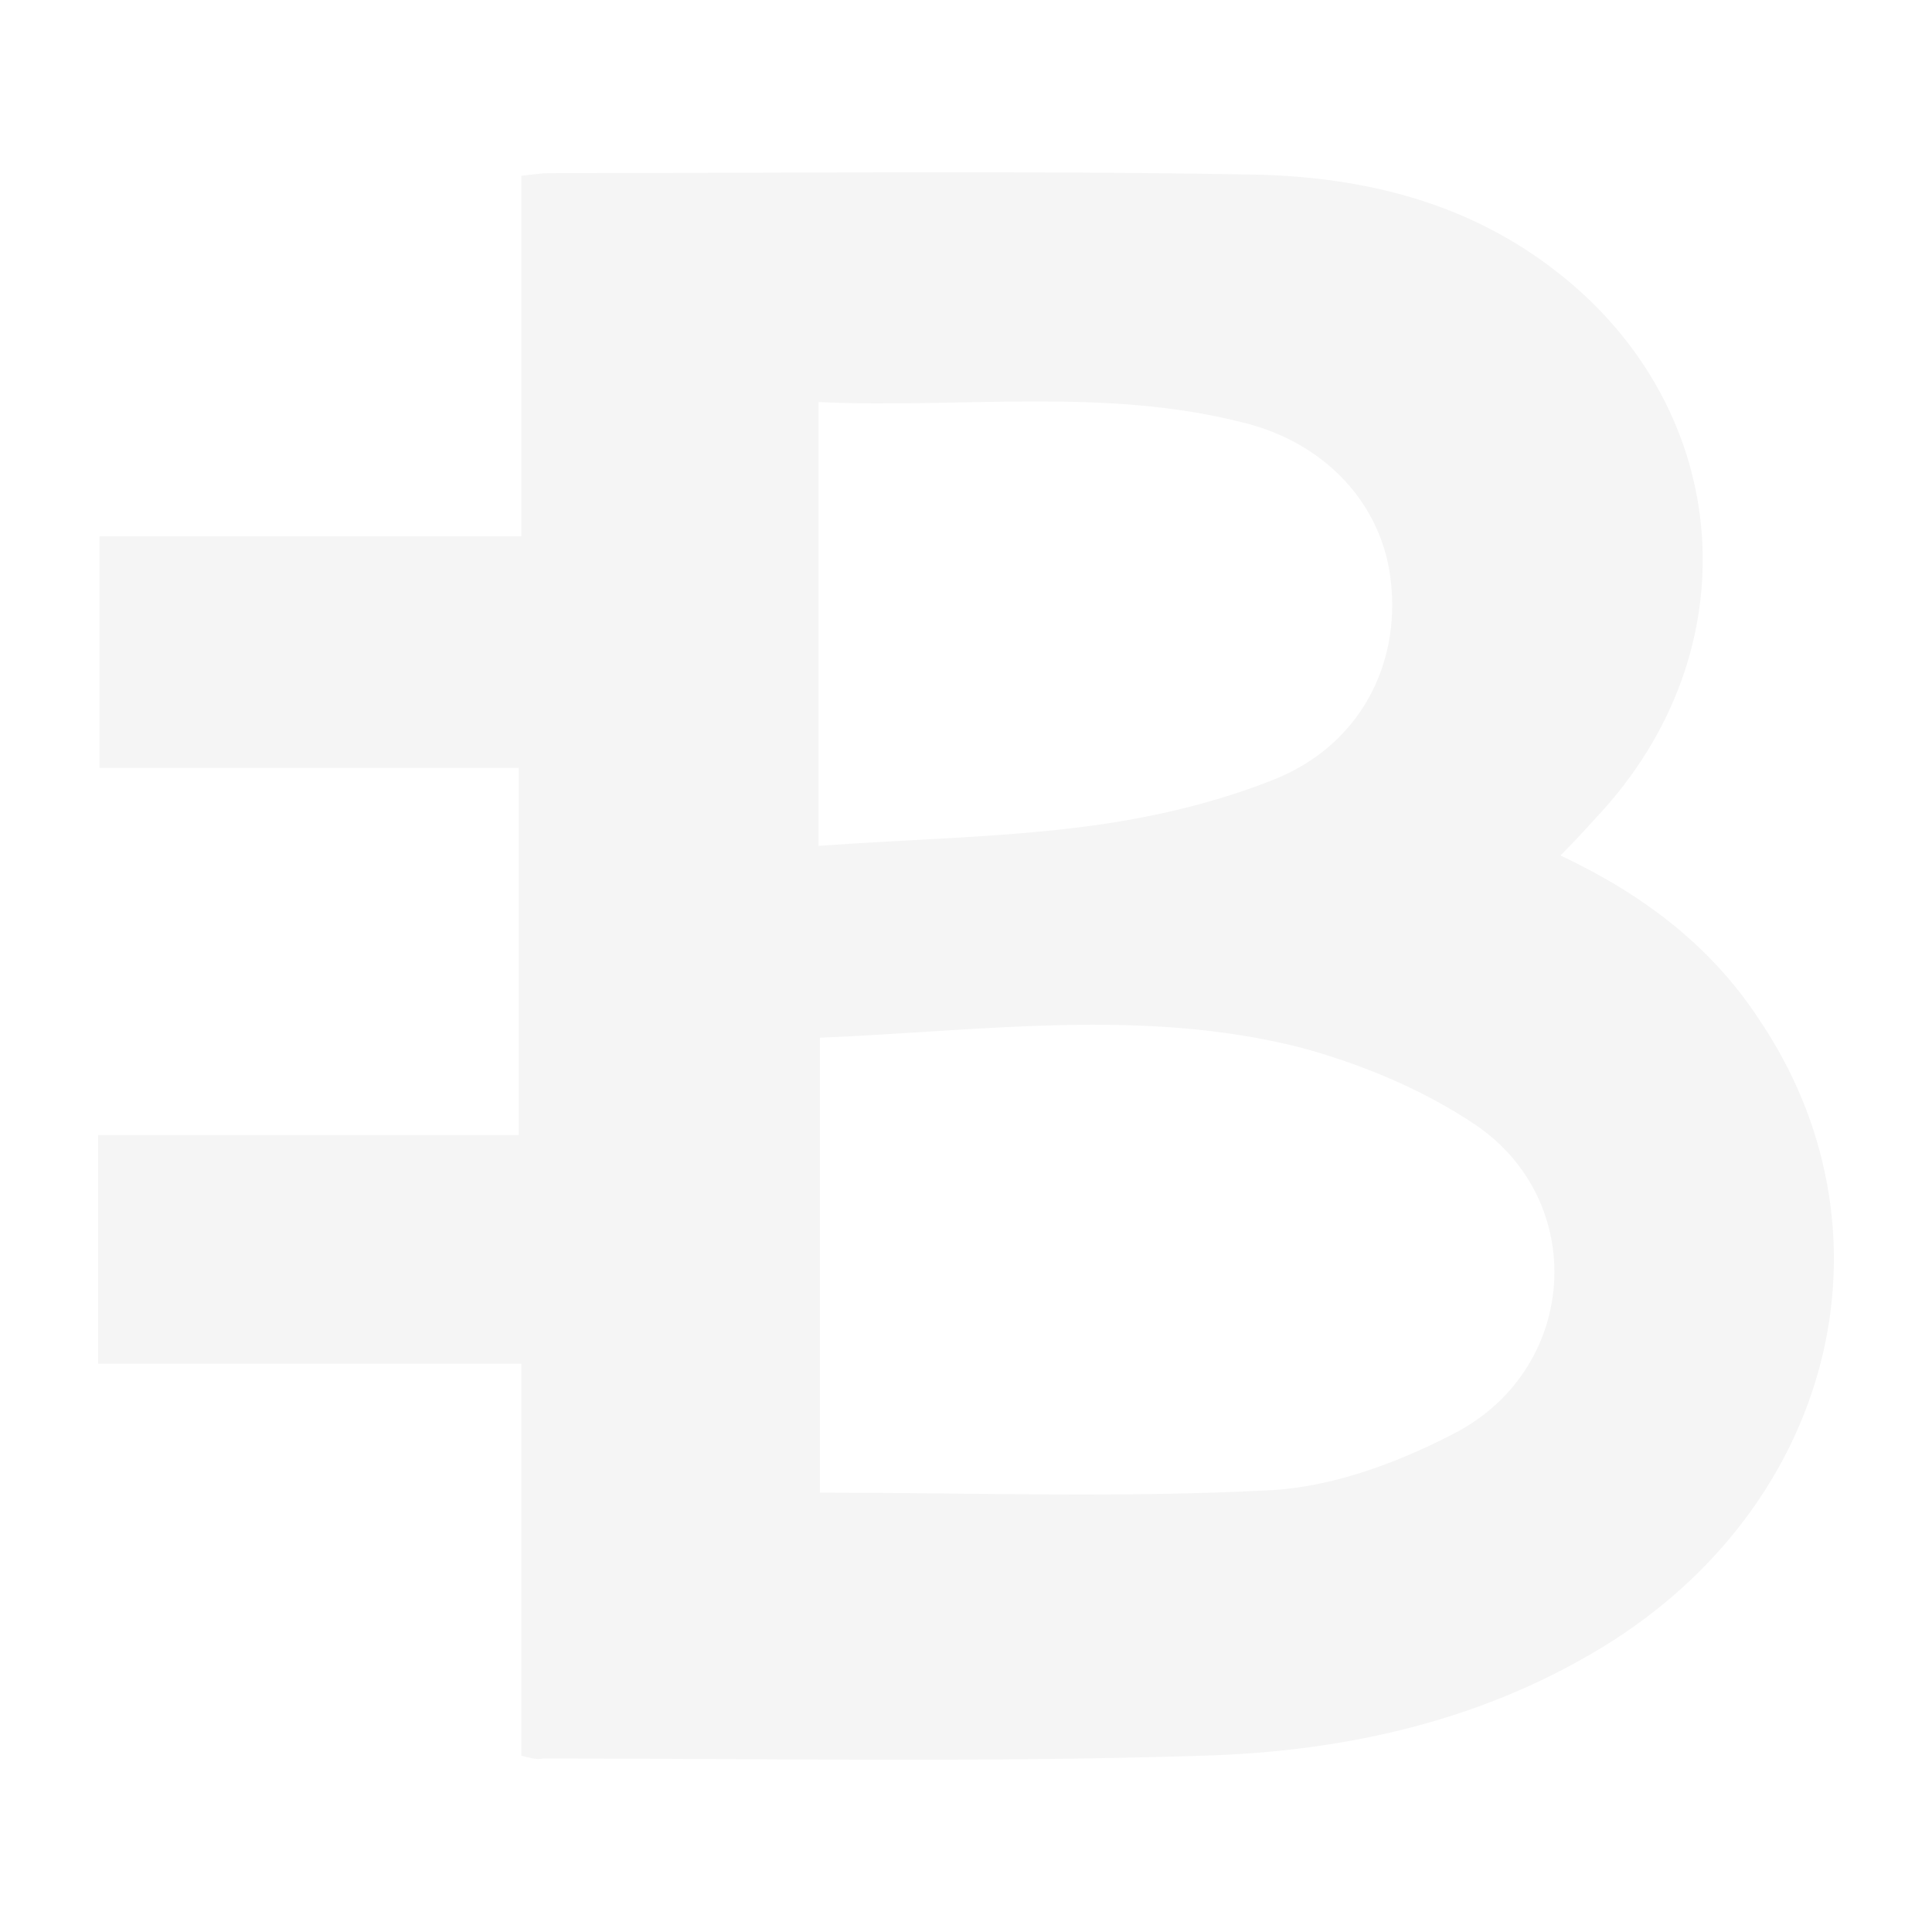
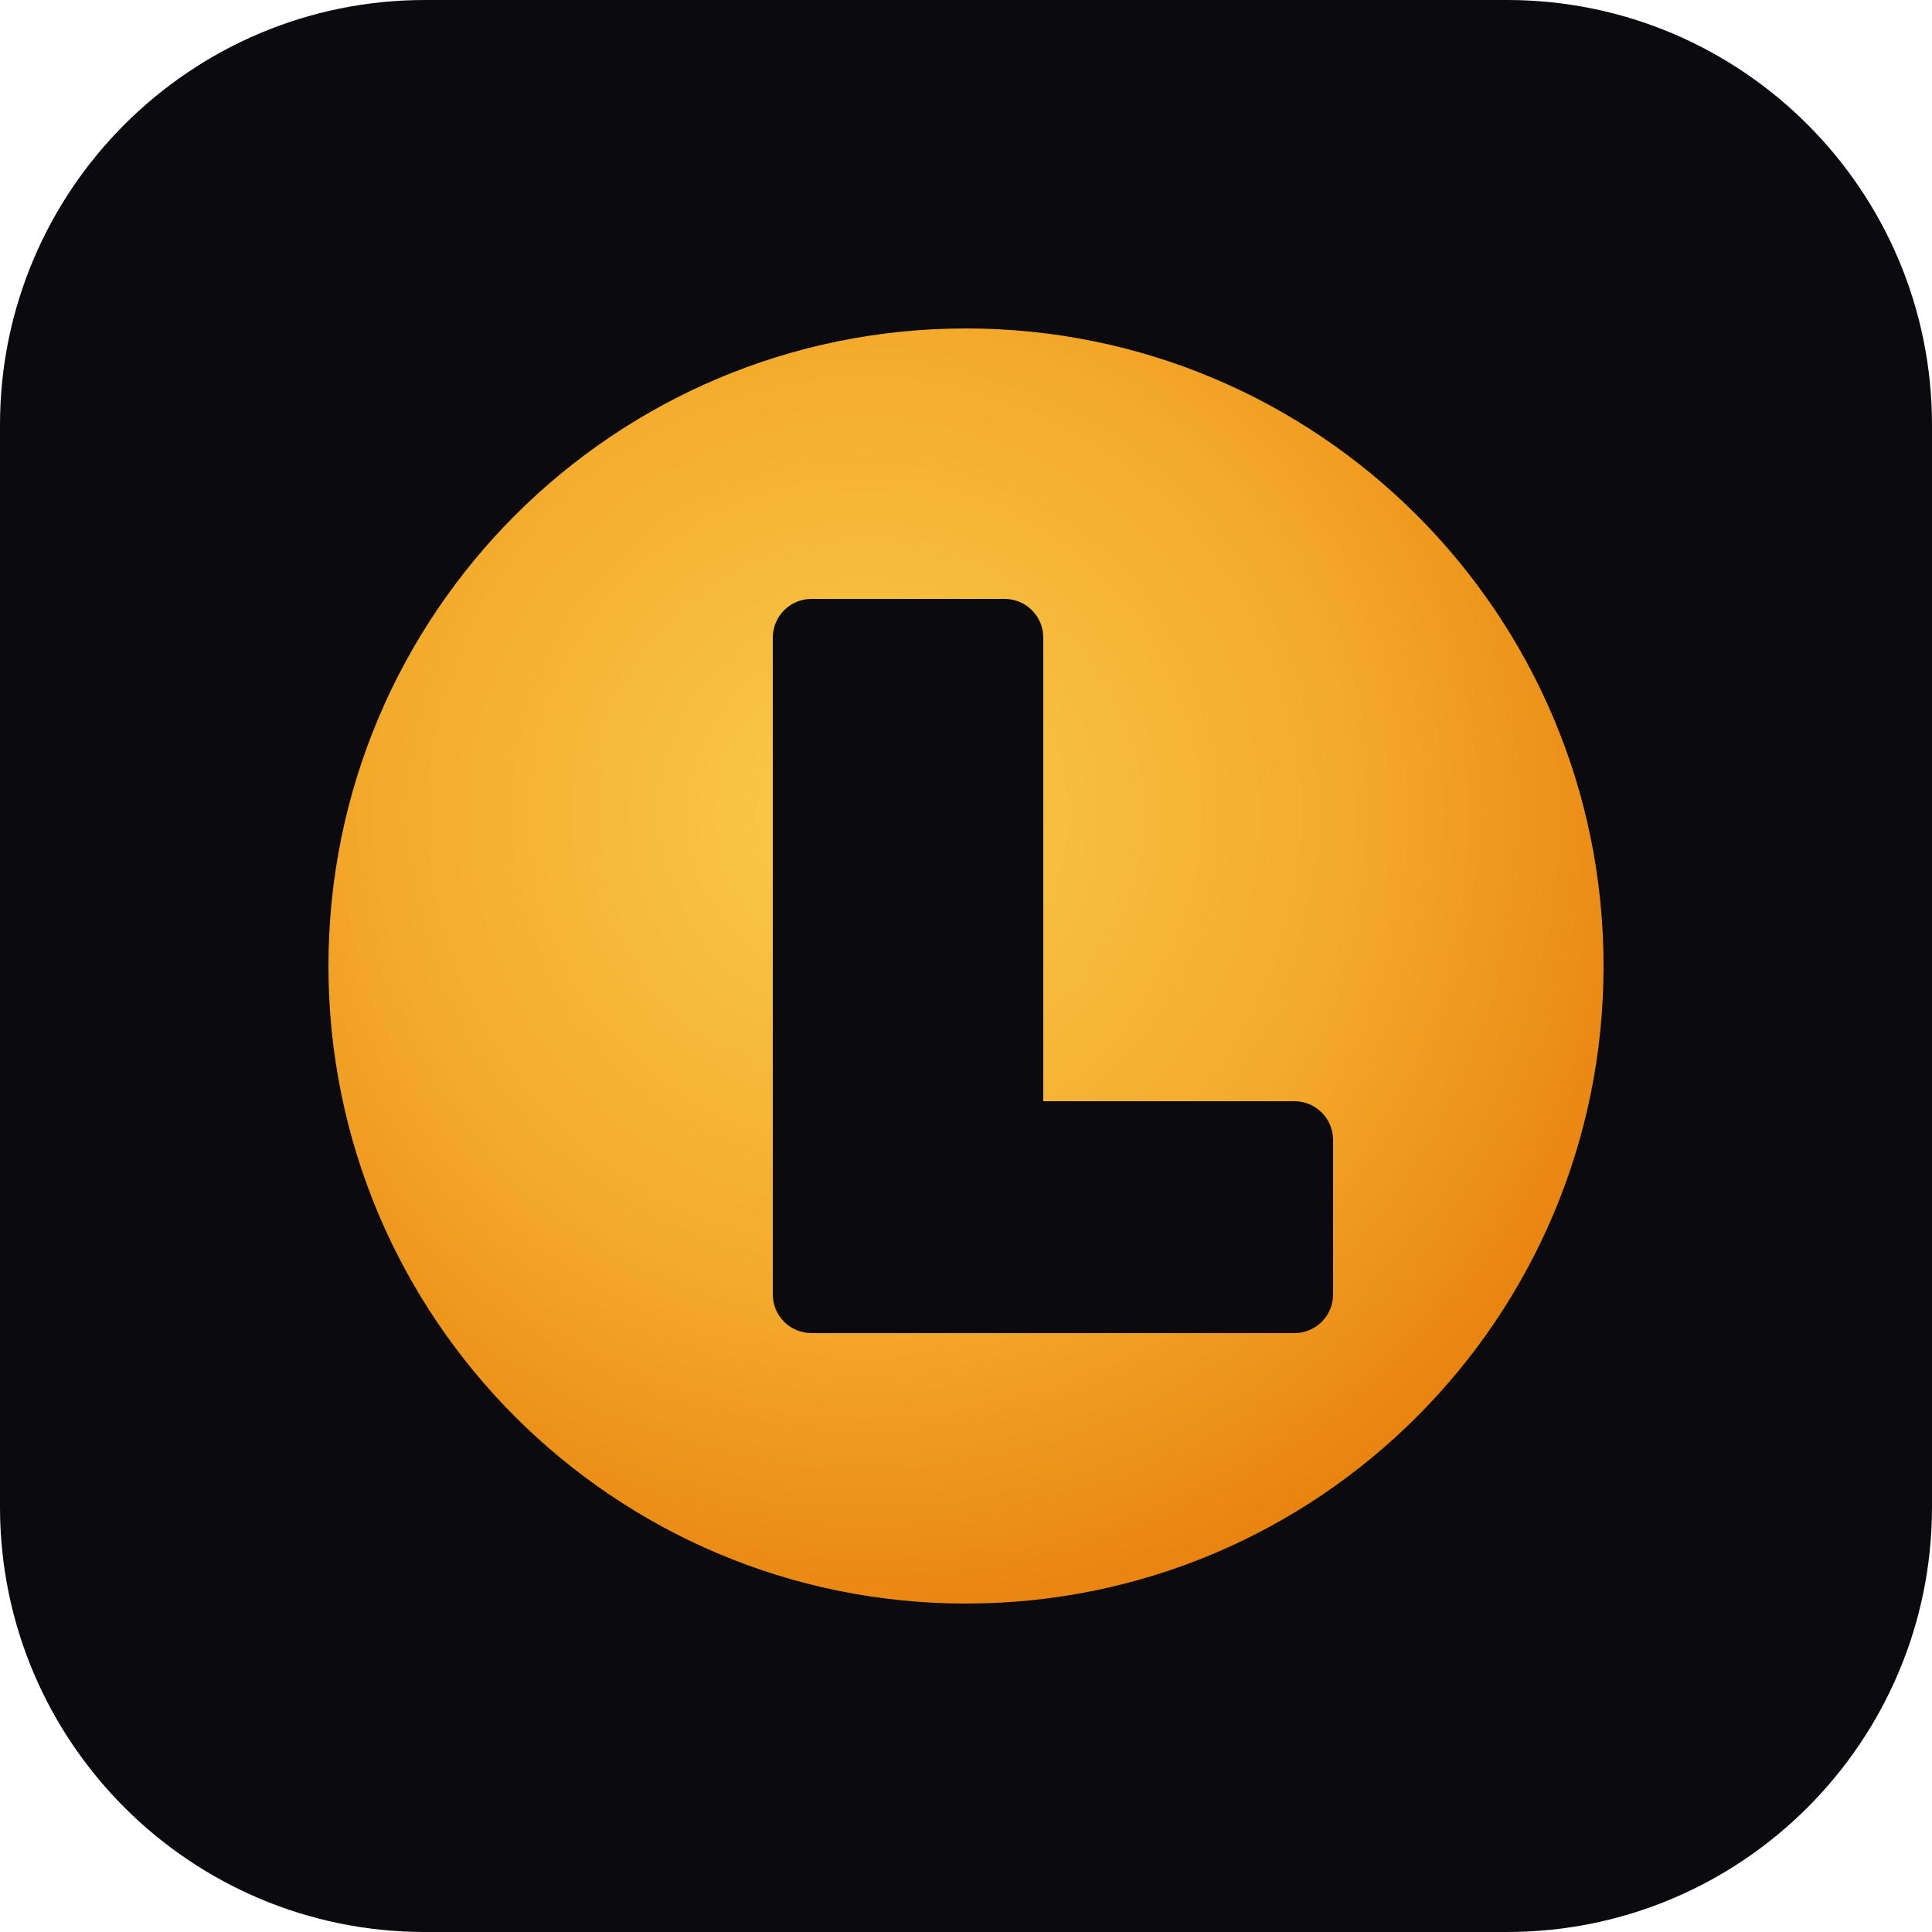
- <svg xmlns="http://www.w3.org/2000/svg" viewBox="0 0 512 512" fill="#f5f5f5">
-   <path d="M138.163,465.29c0-34.841,0-68.653,0-103.866c-37.376,0-74.428,0-112.162,0c0-20.669,0-39.916,0-60.618c37.03,0,73.717,0,111.453,0c0-32.677,0-64.258,0-97.304c-36.668,0-73.367,0-111.103,0c0-20.719,0-40.311,0-61.381c37.04,0,73.719,0,111.812,0c0-32.319,0-63.565,0-95.535c3.225-0.356,5.387-0.702,7.57-0.702c61.455,0,123.296-0.717,184.771,0.35c28.784,0.356,56.428,6.554,80.176,24.343c47.812,35.616,54.308,99.115,14.396,143.83c-3.626,3.96-7.202,7.974-11.528,12.305c21.571,10.183,39.555,23.612,52.486,43.217c37.411,55.193,20.871,126.361-38.096,164.545c-33.451,21.416-71.185,29.768-109.64,30.818c-58.237,1.836-116.142,0.726-174.395,0.726C142.479,466.361,141.041,466.013,138.163,465.29z M217.265,275.006c0,41.423,0,81.738,0,120.563c40.632,0,80.881,1.479,120.444-0.708c16.522-1.103,33.795-7.629,48.87-15.619c31.663-17.431,34.172-60.678,4.702-80.974c-14.012-9.483-30.585-16.348-46.77-20.699C302.824,267.021,260.413,273.221,217.265,275.006z M216.929,224.163c24.433-1.789,47.417-2.141,70.096-5.049c17.229-2.171,34.855-6.2,51.03-12.708c22.266-9.116,33.067-30.13,30.536-52.343c-2.113-19.946-16.883-36.631-39.155-42.079c-37.037-9.45-74.772-3.659-112.511-5.439C216.929,146.094,216.929,184.27,216.929,224.163z" />
+ <svg xmlns="http://www.w3.org/2000/svg" viewBox="0 0 100 100">
+   <defs>
+     <radialGradient id="glow" cx="42%" cy="38%" r="70%">
+       <stop offset="0%" stop-color="hsl(44, 95%, 64%)" />
+       <stop offset="55%" stop-color="hsl(38, 90%, 56%)" />
+       <stop offset="100%" stop-color="hsl(31, 92%, 47%)" />
+     </radialGradient>
+   </defs>
+   <rect width="100" height="100" rx="22" fill="#0a0a0f" />
+   <circle cx="50" cy="50" r="33" fill="url(#glow)" />
+   <path d="M42 31 h10 a2 2 0 0 1 2 2 v24 h13 a2 2 0 0 1 2 2 v8 a2 2 0 0 1 -2 2 h-25 a2 2 0 0 1 -2 -2 v-34 a2 2 0 0 1 2 -2 Z" fill="#0a0a0f" />
</svg>
